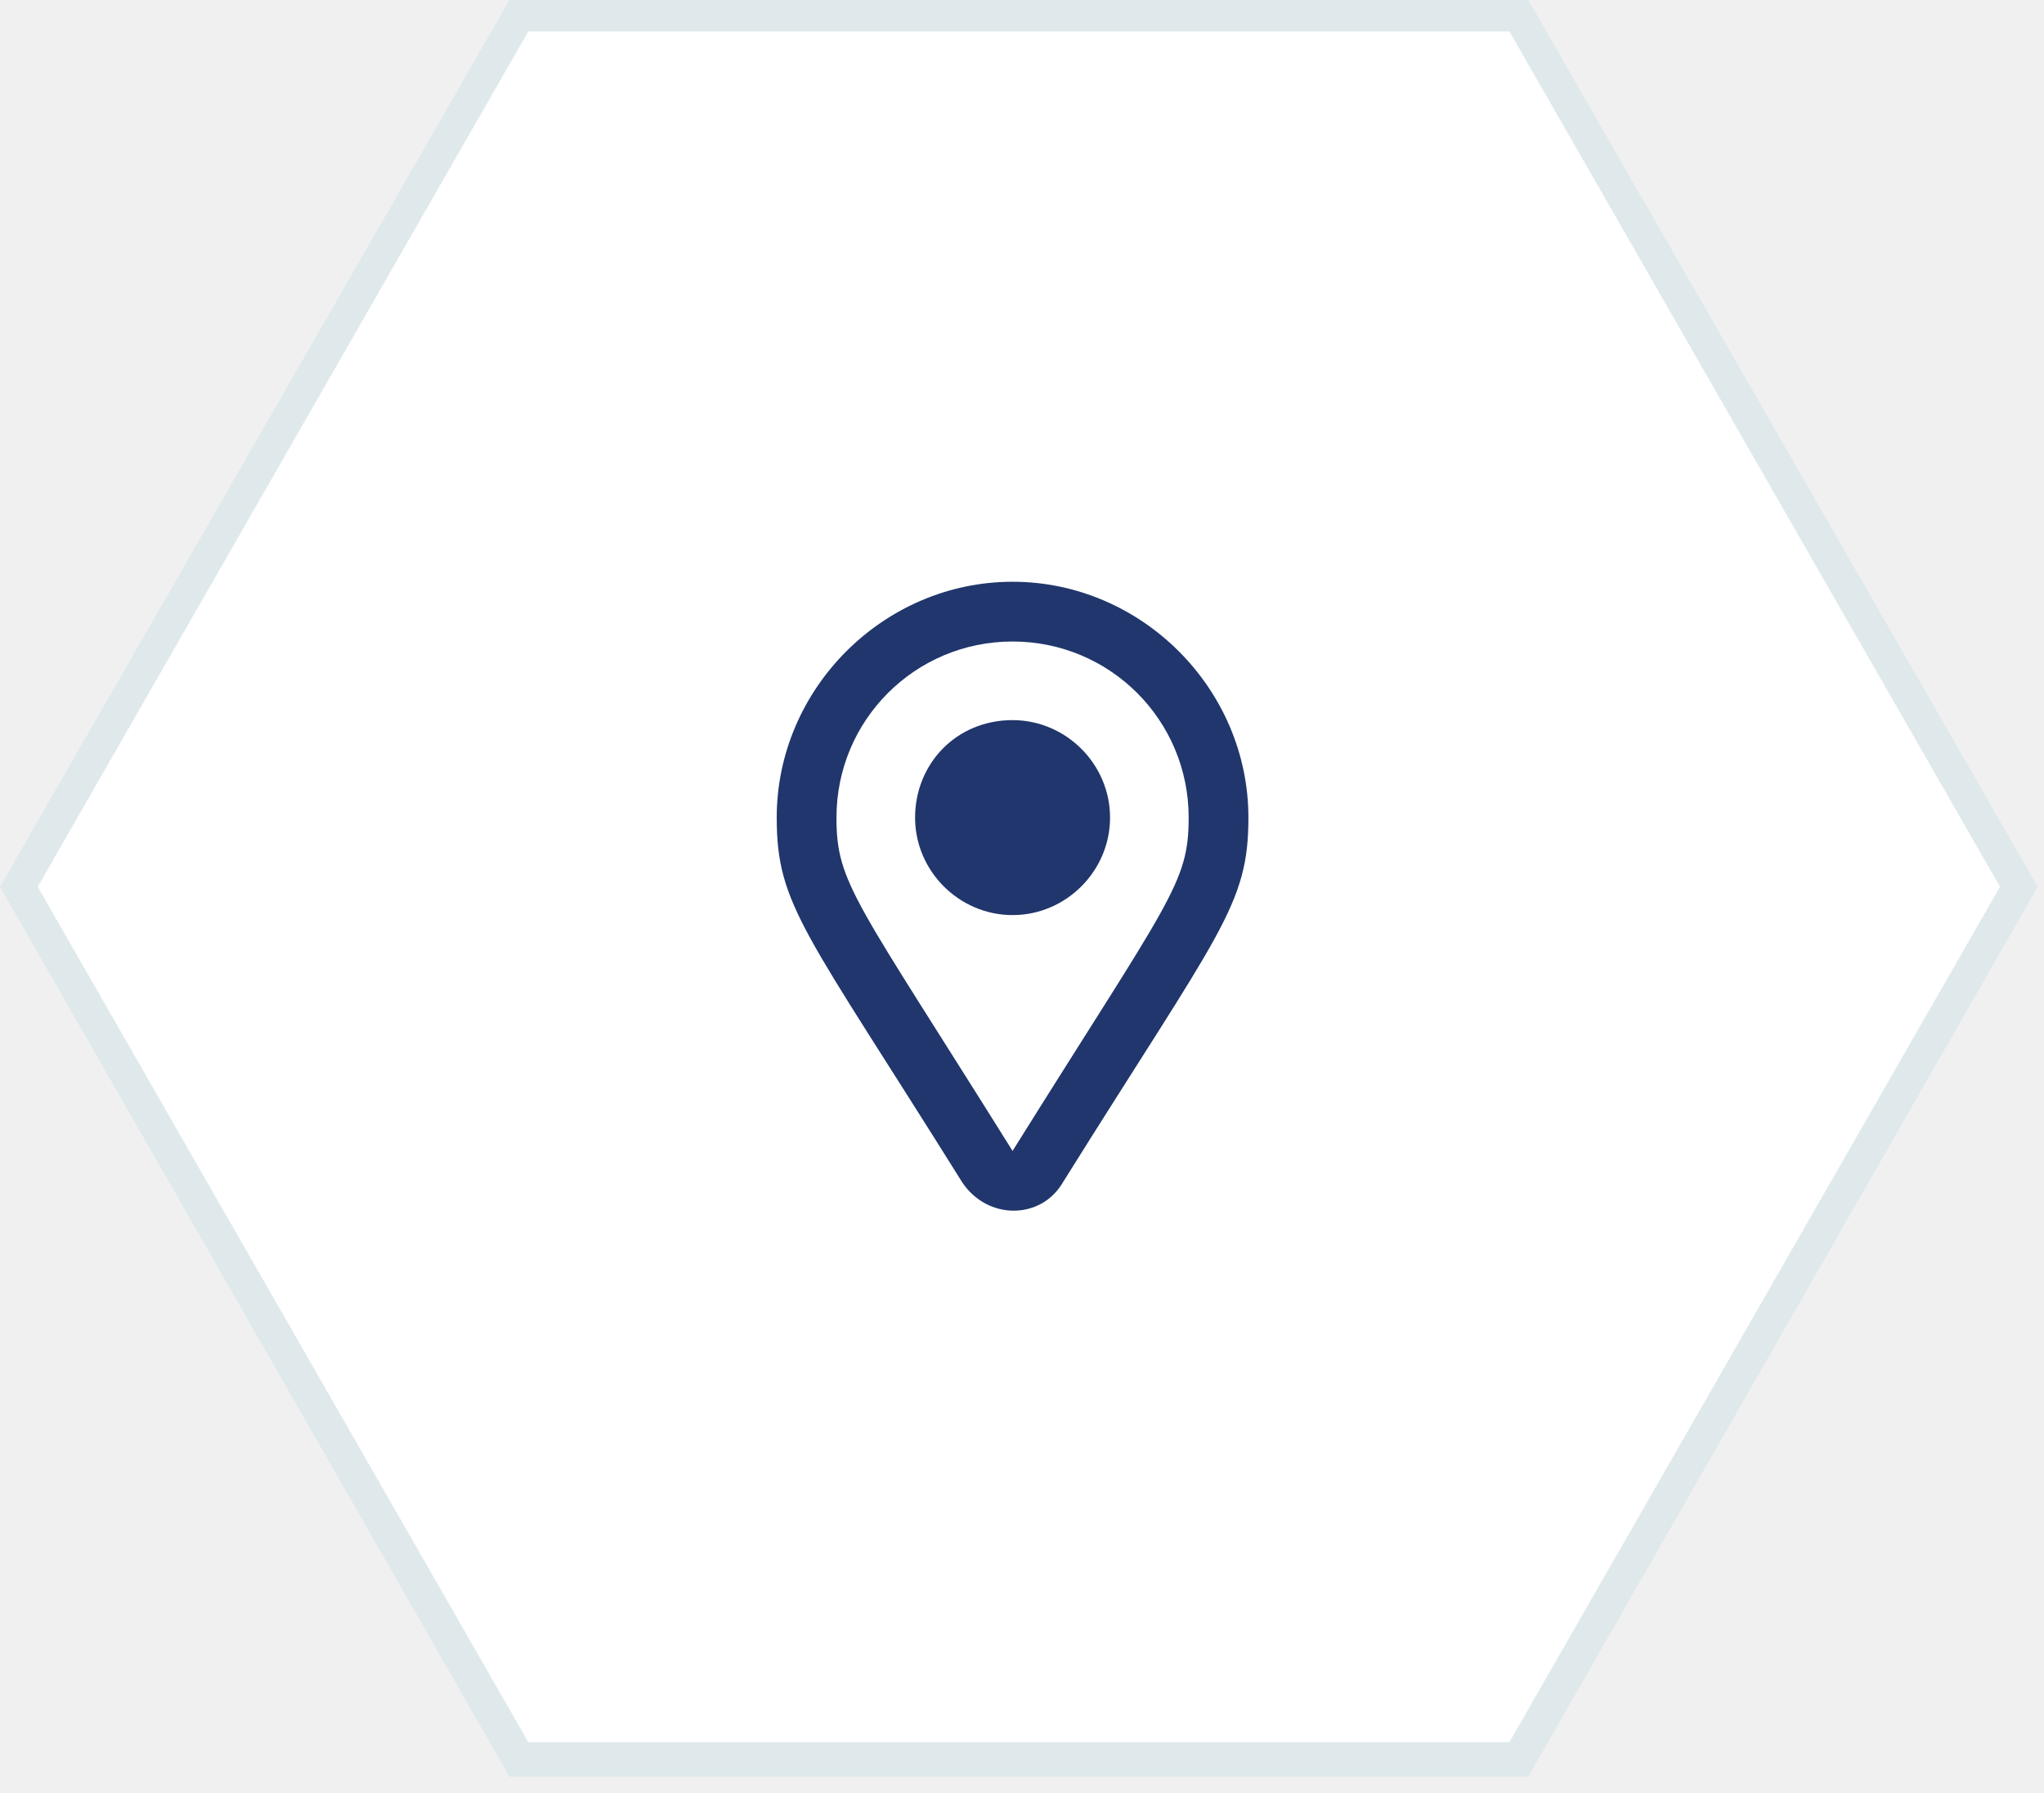
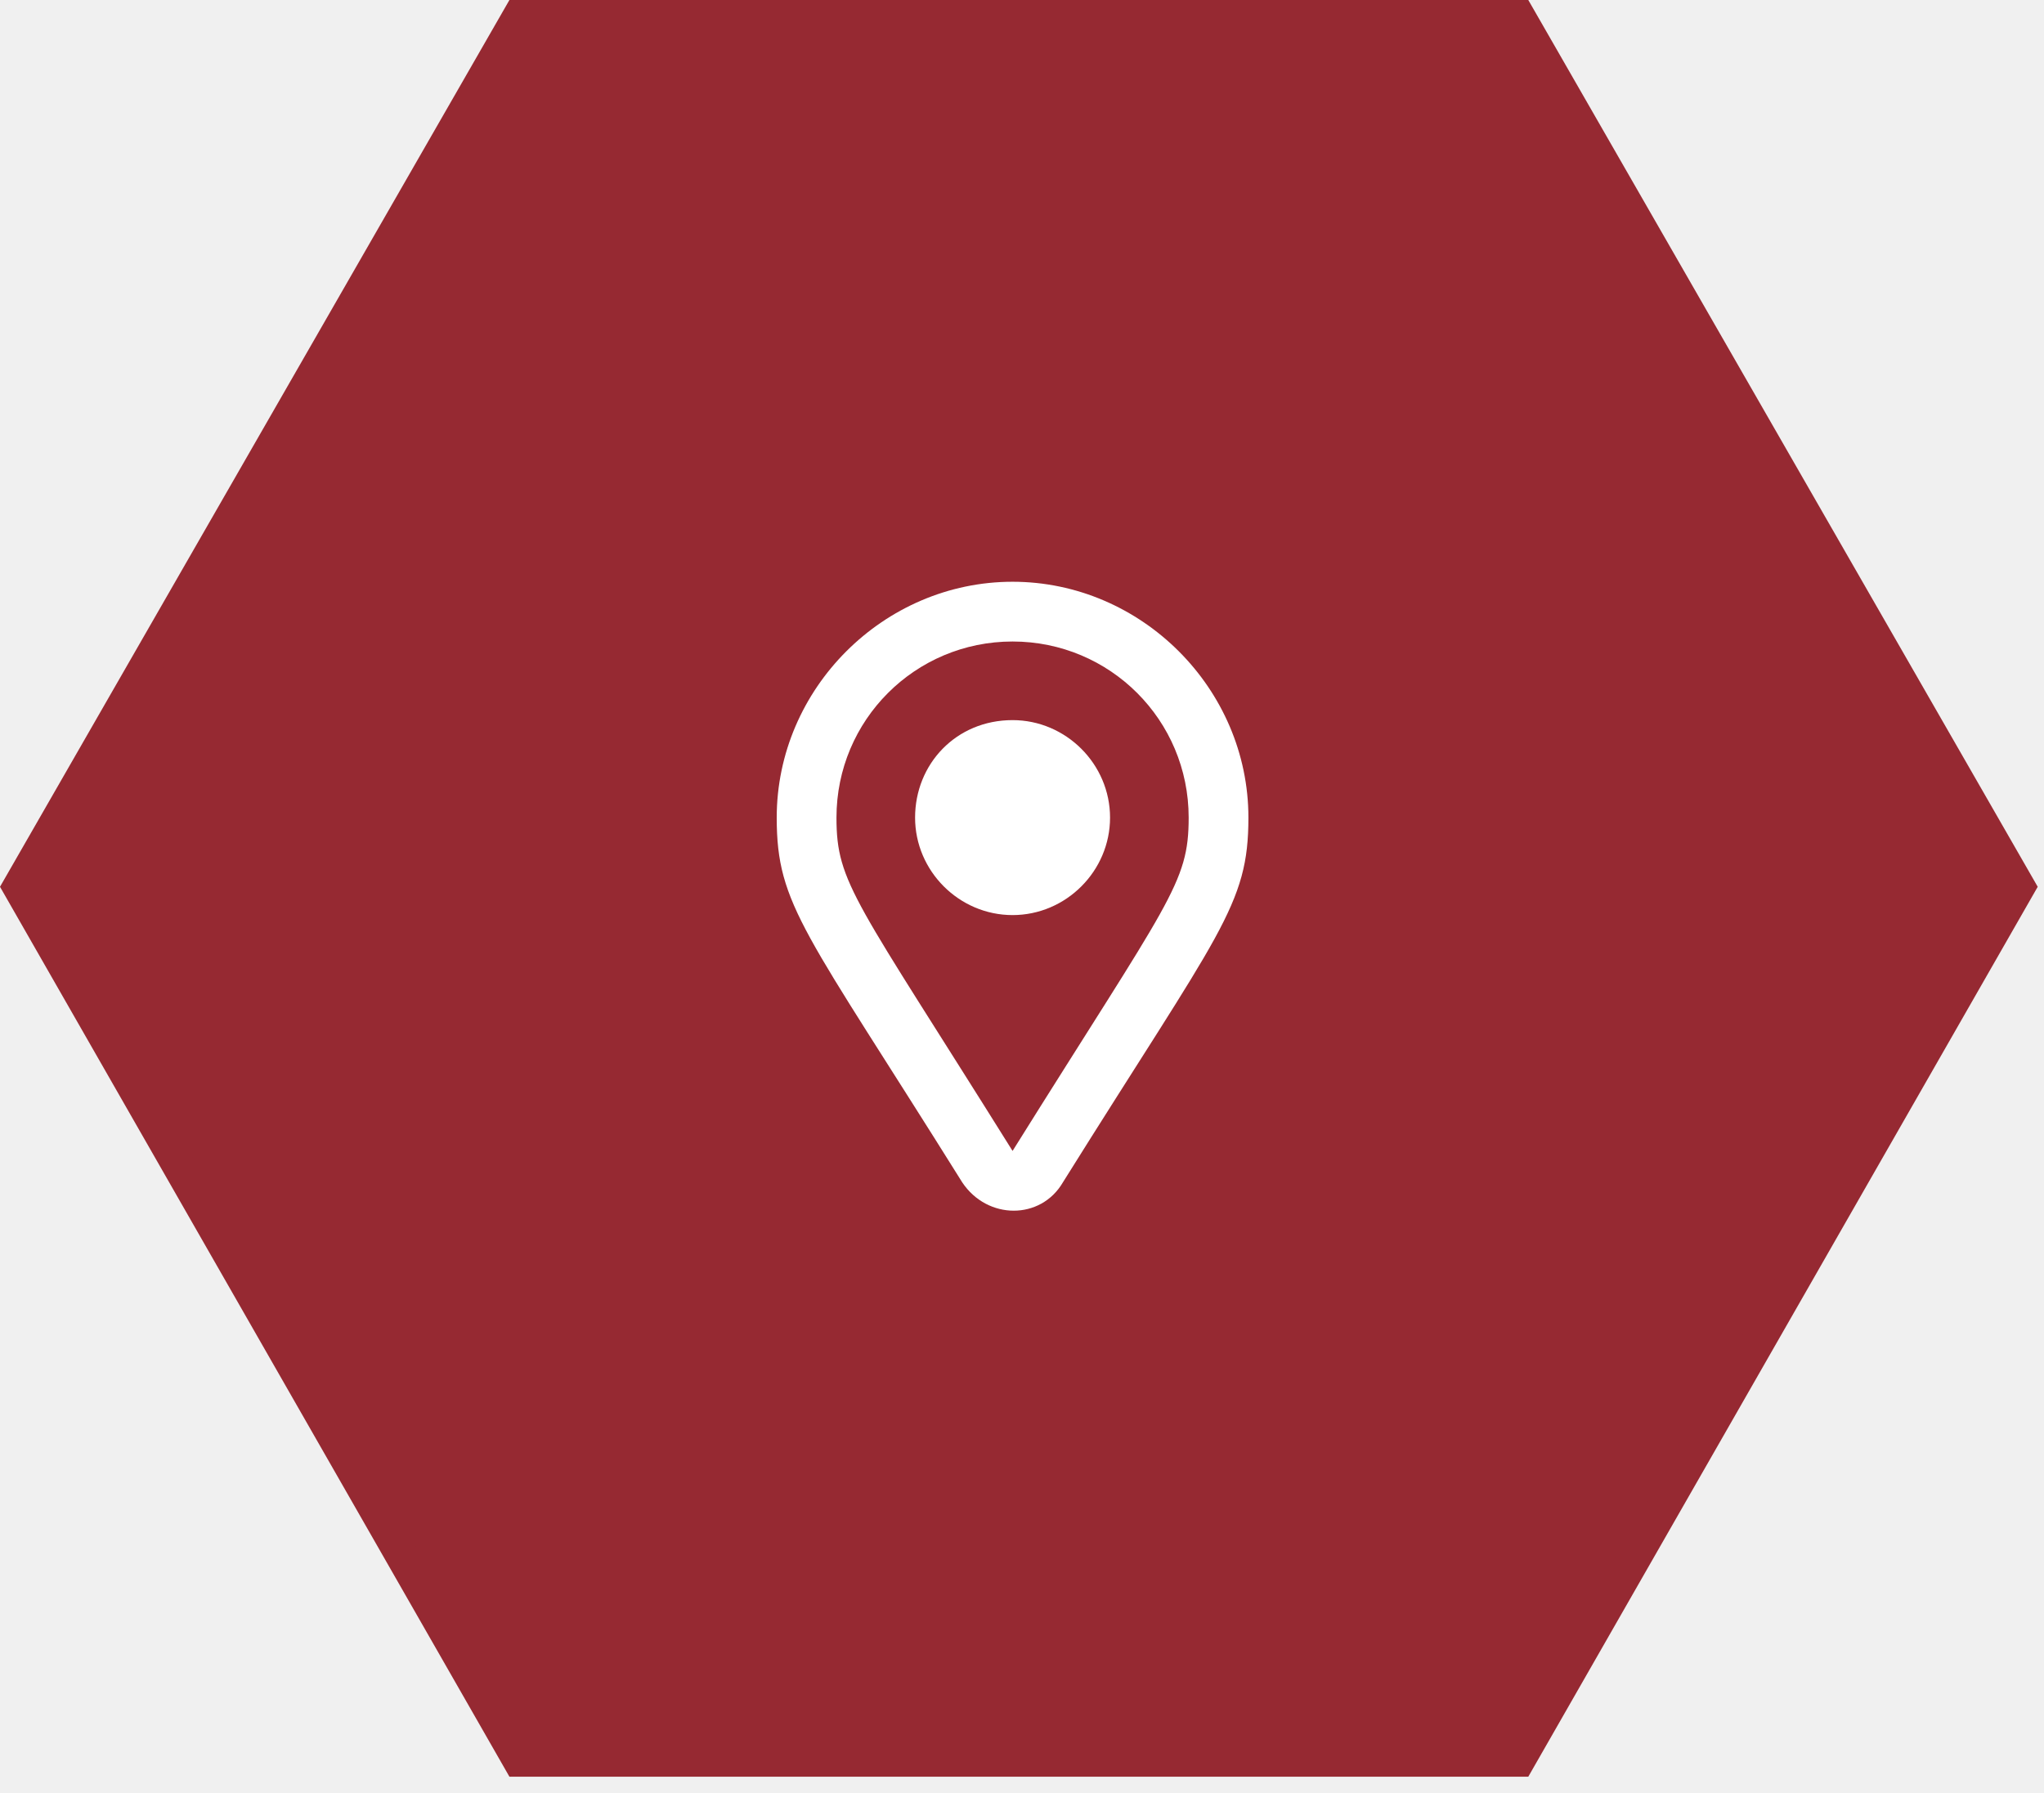
<svg xmlns="http://www.w3.org/2000/svg" width="65" height="57" viewBox="0 0 65 57" fill="none">
-   <g clip-path="url(#clip0)">
-     <path d="M48.3 56H16.5L0.6 28.2L16.5 0.5H48.3L64.2 28.2L48.3 56Z" fill="white" />
-     <path d="M16.8 1L1.2 28.2L16.8 55.4H48L63.6 28.2L48 1H16.8ZM16.2 0H48.6L64.8 28.2L48.6 56.5H16.2L0 28.2L16.2 0Z" fill="#DFE9EB" />
-     <path d="M39.7 26C39.7 28.8 38.8 29.6 33.8 37.6C33.1 38.8 31.4 38.8 30.6 37.6C25.6 29.6 24.7 28.8 24.7 26C24.7 21.9 28.1 18.5 32.2 18.5C36.3 18.5 39.7 21.9 39.7 26ZM37.8 26C37.8 22.9 35.3 20.4 32.2 20.4C29.1 20.4 26.6 22.9 26.6 26C26.6 28.1 27.2 28.6 32.2 36.6C37.2 28.6 37.8 28.1 37.8 26ZM32.2 22.9C33.9 22.9 35.3 24.3 35.3 26C35.3 27.7 33.9 29.1 32.2 29.1C30.5 29.1 29.1 27.7 29.1 26C29.1 24.3 30.4 22.9 32.2 22.9Z" fill="#20366C" />
-   </g>
-   <defs>
-     <clipPath id="clip0">
-       <rect width="64.8" height="56.5" fill="white" />
-     </clipPath>
-   </defs>
+   <path d="M48.3 56H16.5L0.6 28.2L16.5 0.5H48.3L64.2 28.2L48.3 56Z" fill="#962932" />
+   <path d="M16.8 1L1.2 28.2L16.8 55.4H48L63.6 28.2L48 1H16.8ZM16.2 0H48.6L64.8 28.2L48.6 56.5H16.2L0 28.2L16.2 0Z" fill="#962932" />
+   <path d="M39.7 26C39.7 28.8 38.8 29.6 33.8 37.6C33.1 38.8 31.4 38.8 30.6 37.6C25.6 29.6 24.7 28.8 24.7 26C24.7 21.9 28.1 18.5 32.2 18.5C36.3 18.5 39.7 21.9 39.7 26ZM37.8 26C37.8 22.9 35.3 20.4 32.2 20.4C29.1 20.4 26.6 22.9 26.6 26C26.6 28.1 27.2 28.6 32.2 36.6C37.2 28.6 37.8 28.1 37.8 26ZM32.2 22.9C33.9 22.9 35.3 24.3 35.3 26C35.3 27.7 33.9 29.1 32.2 29.1C30.5 29.1 29.1 27.7 29.1 26C29.1 24.3 30.4 22.9 32.2 22.9Z" fill="white" />
</svg>
